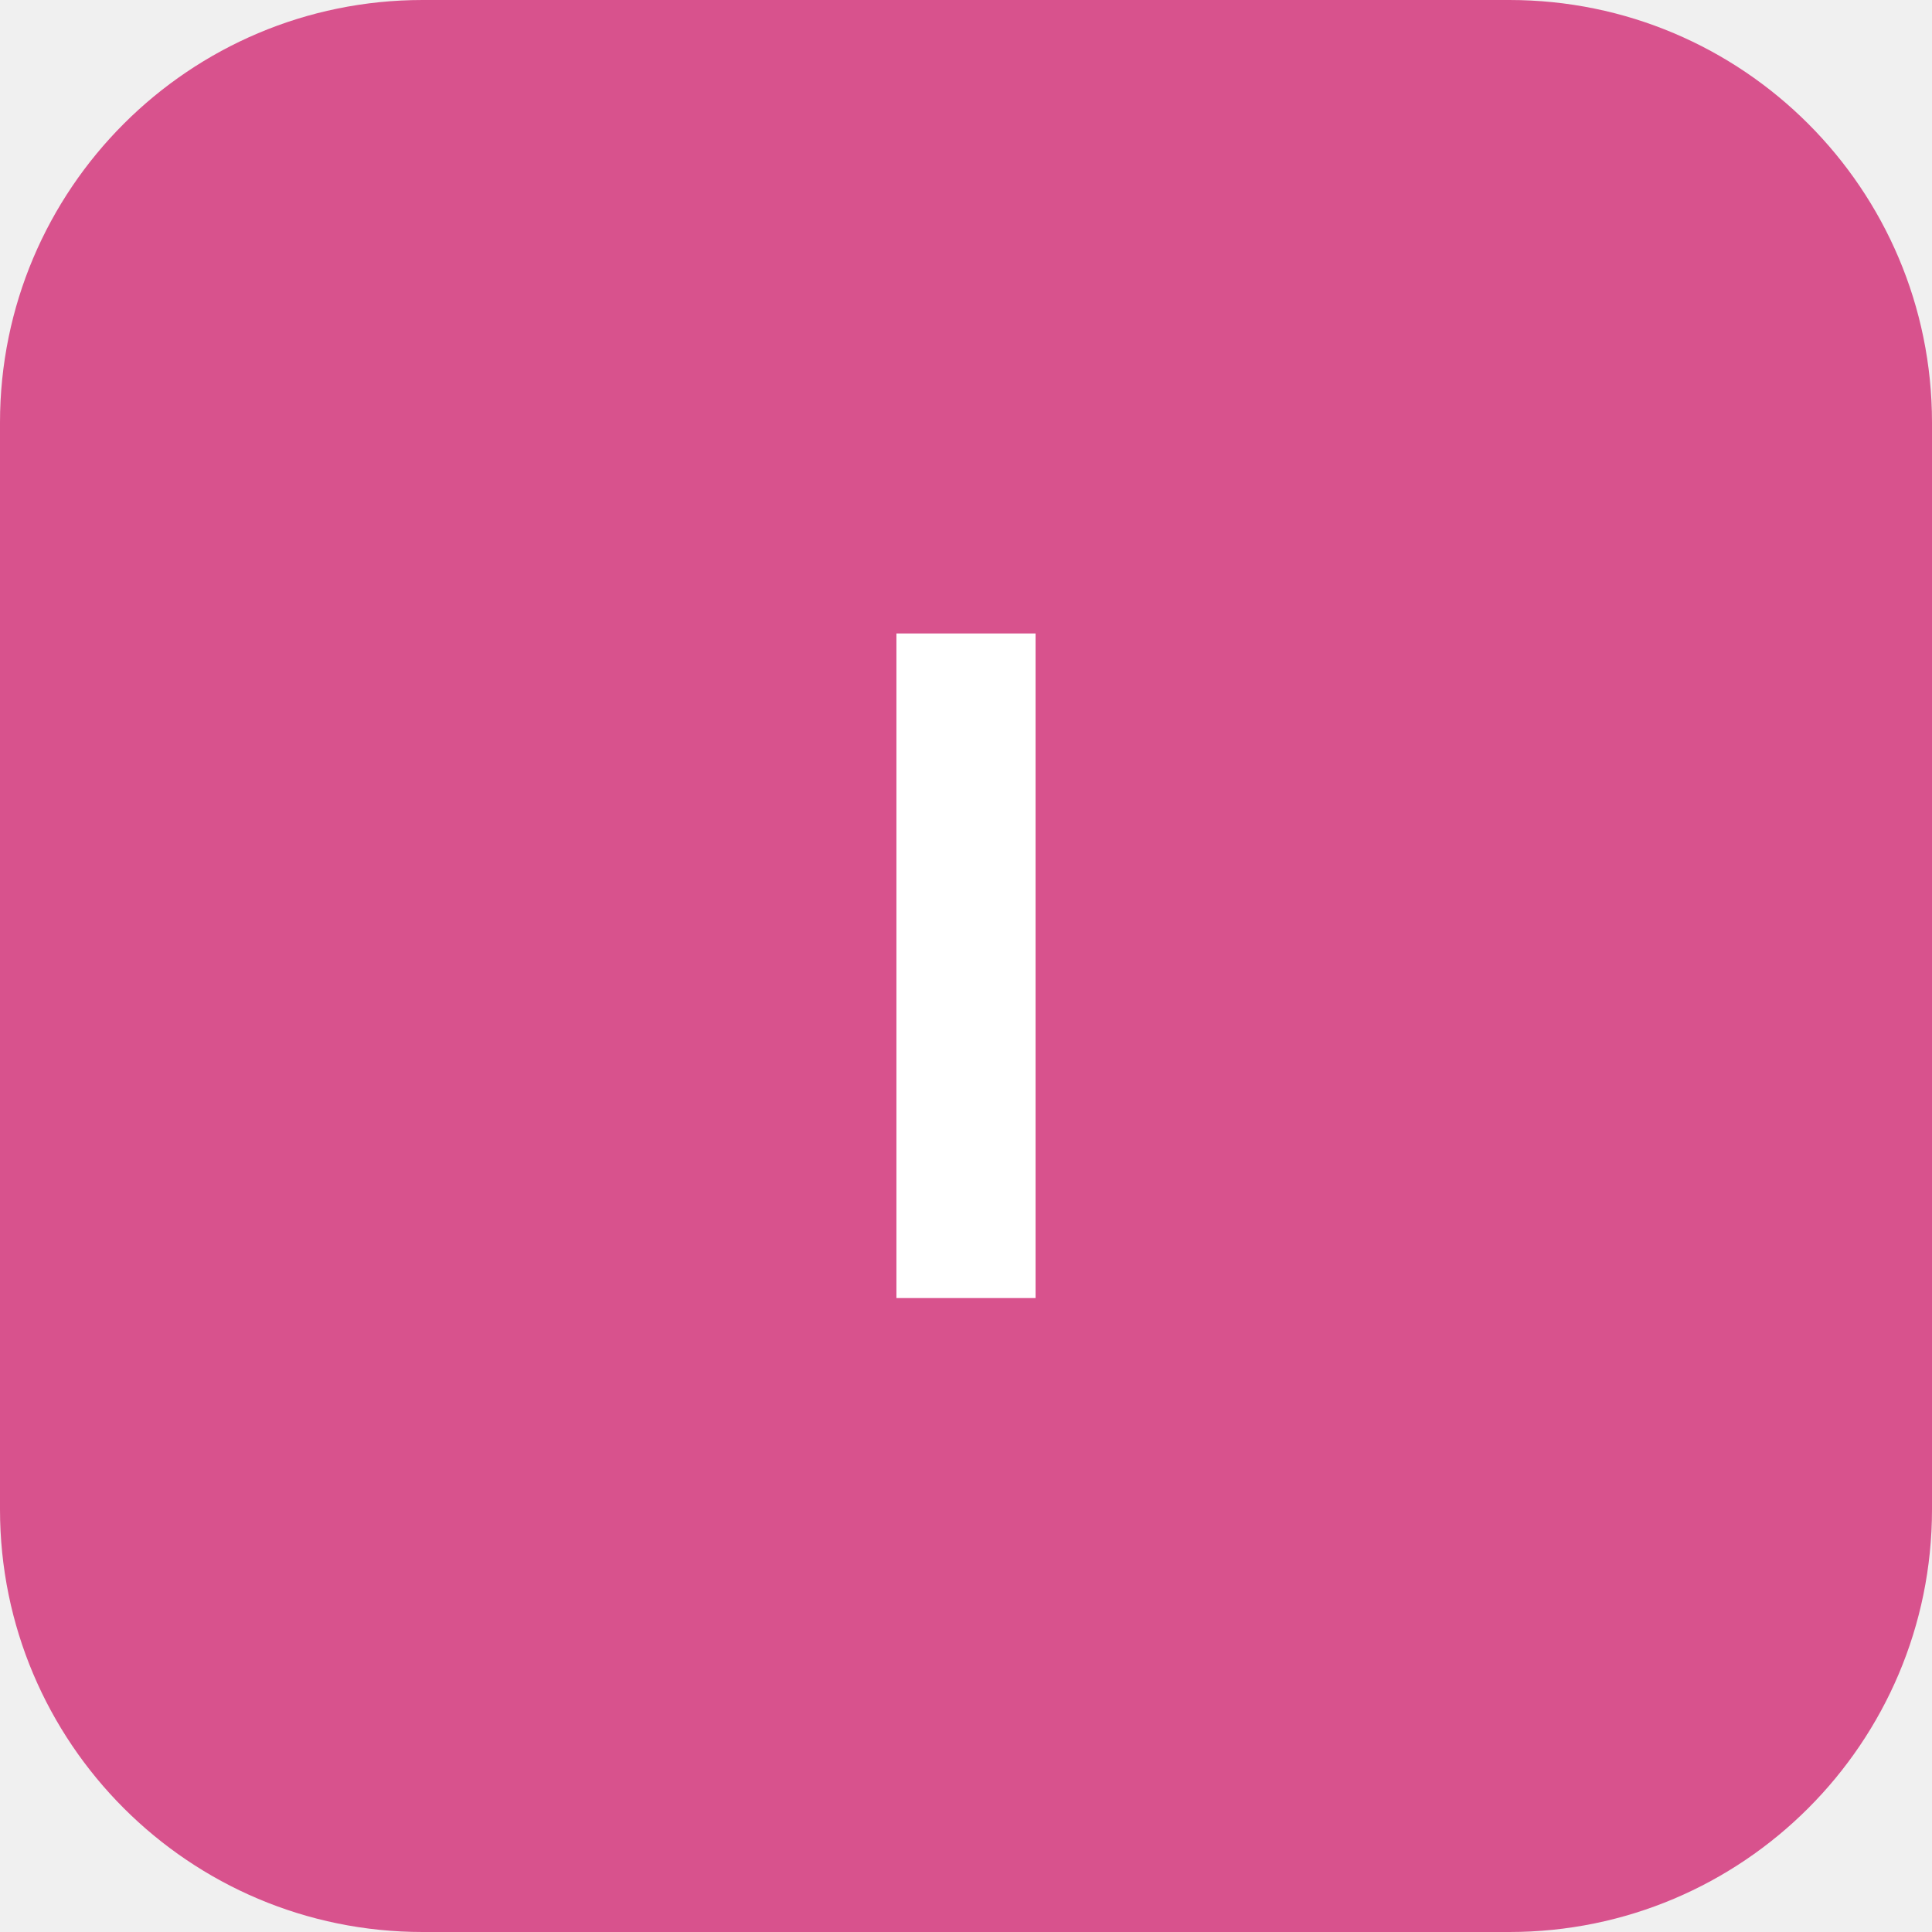
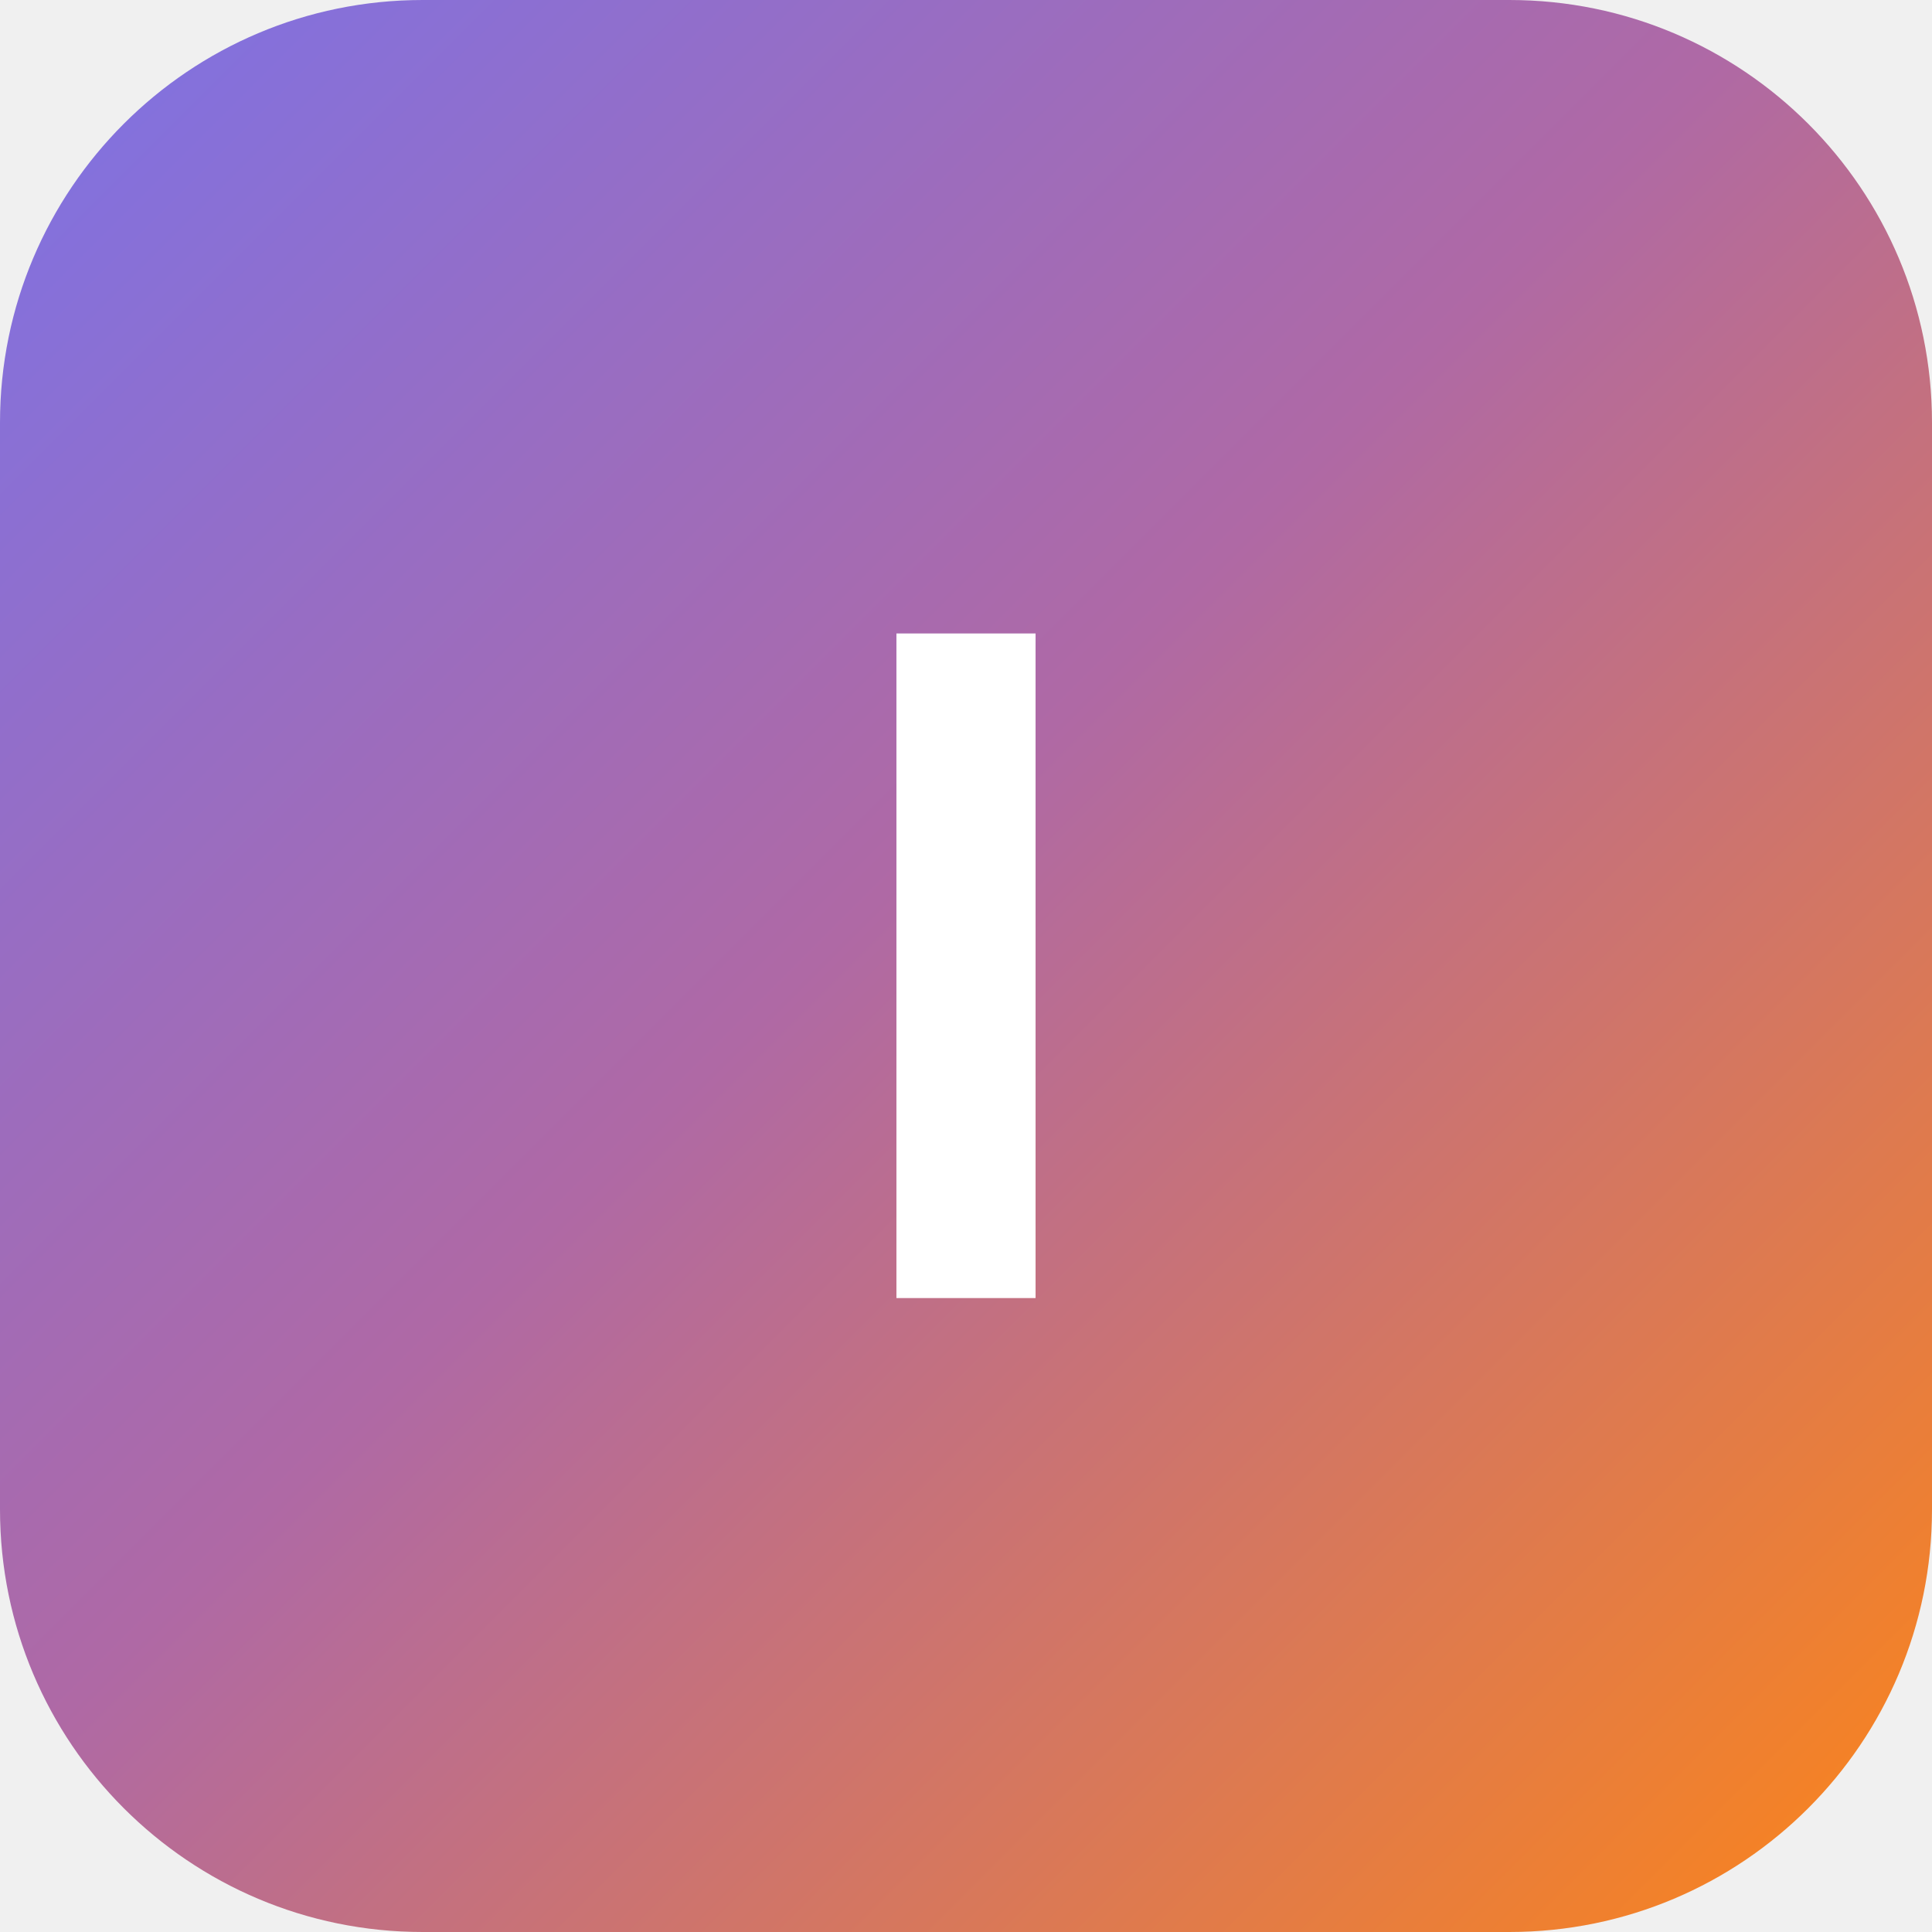
<svg xmlns="http://www.w3.org/2000/svg" viewBox="0 0 64 64">
-   <rect width="64" height="64" rx="14" fill="#d8528d" />
+   <defs>
+     <linearGradient id="brand-gradient" x1="0" y1="0" x2="64" y2="64" gradientUnits="userSpaceOnUse">
+       <stop stop-color="#7D72E5" />
+       <stop offset=".46" stop-color="#AF69A5" />
+       <stop offset="1" stop-color="#FD8516" />
+     </linearGradient>
+   </defs>
+   <rect width="64" height="64" rx="14" fill="url(#brand-gradient)" />
  <text x="32" y="43" fill="white" font-family="Arial,sans-serif" font-size="32" font-weight="700" text-anchor="middle">I</text>
</svg>
